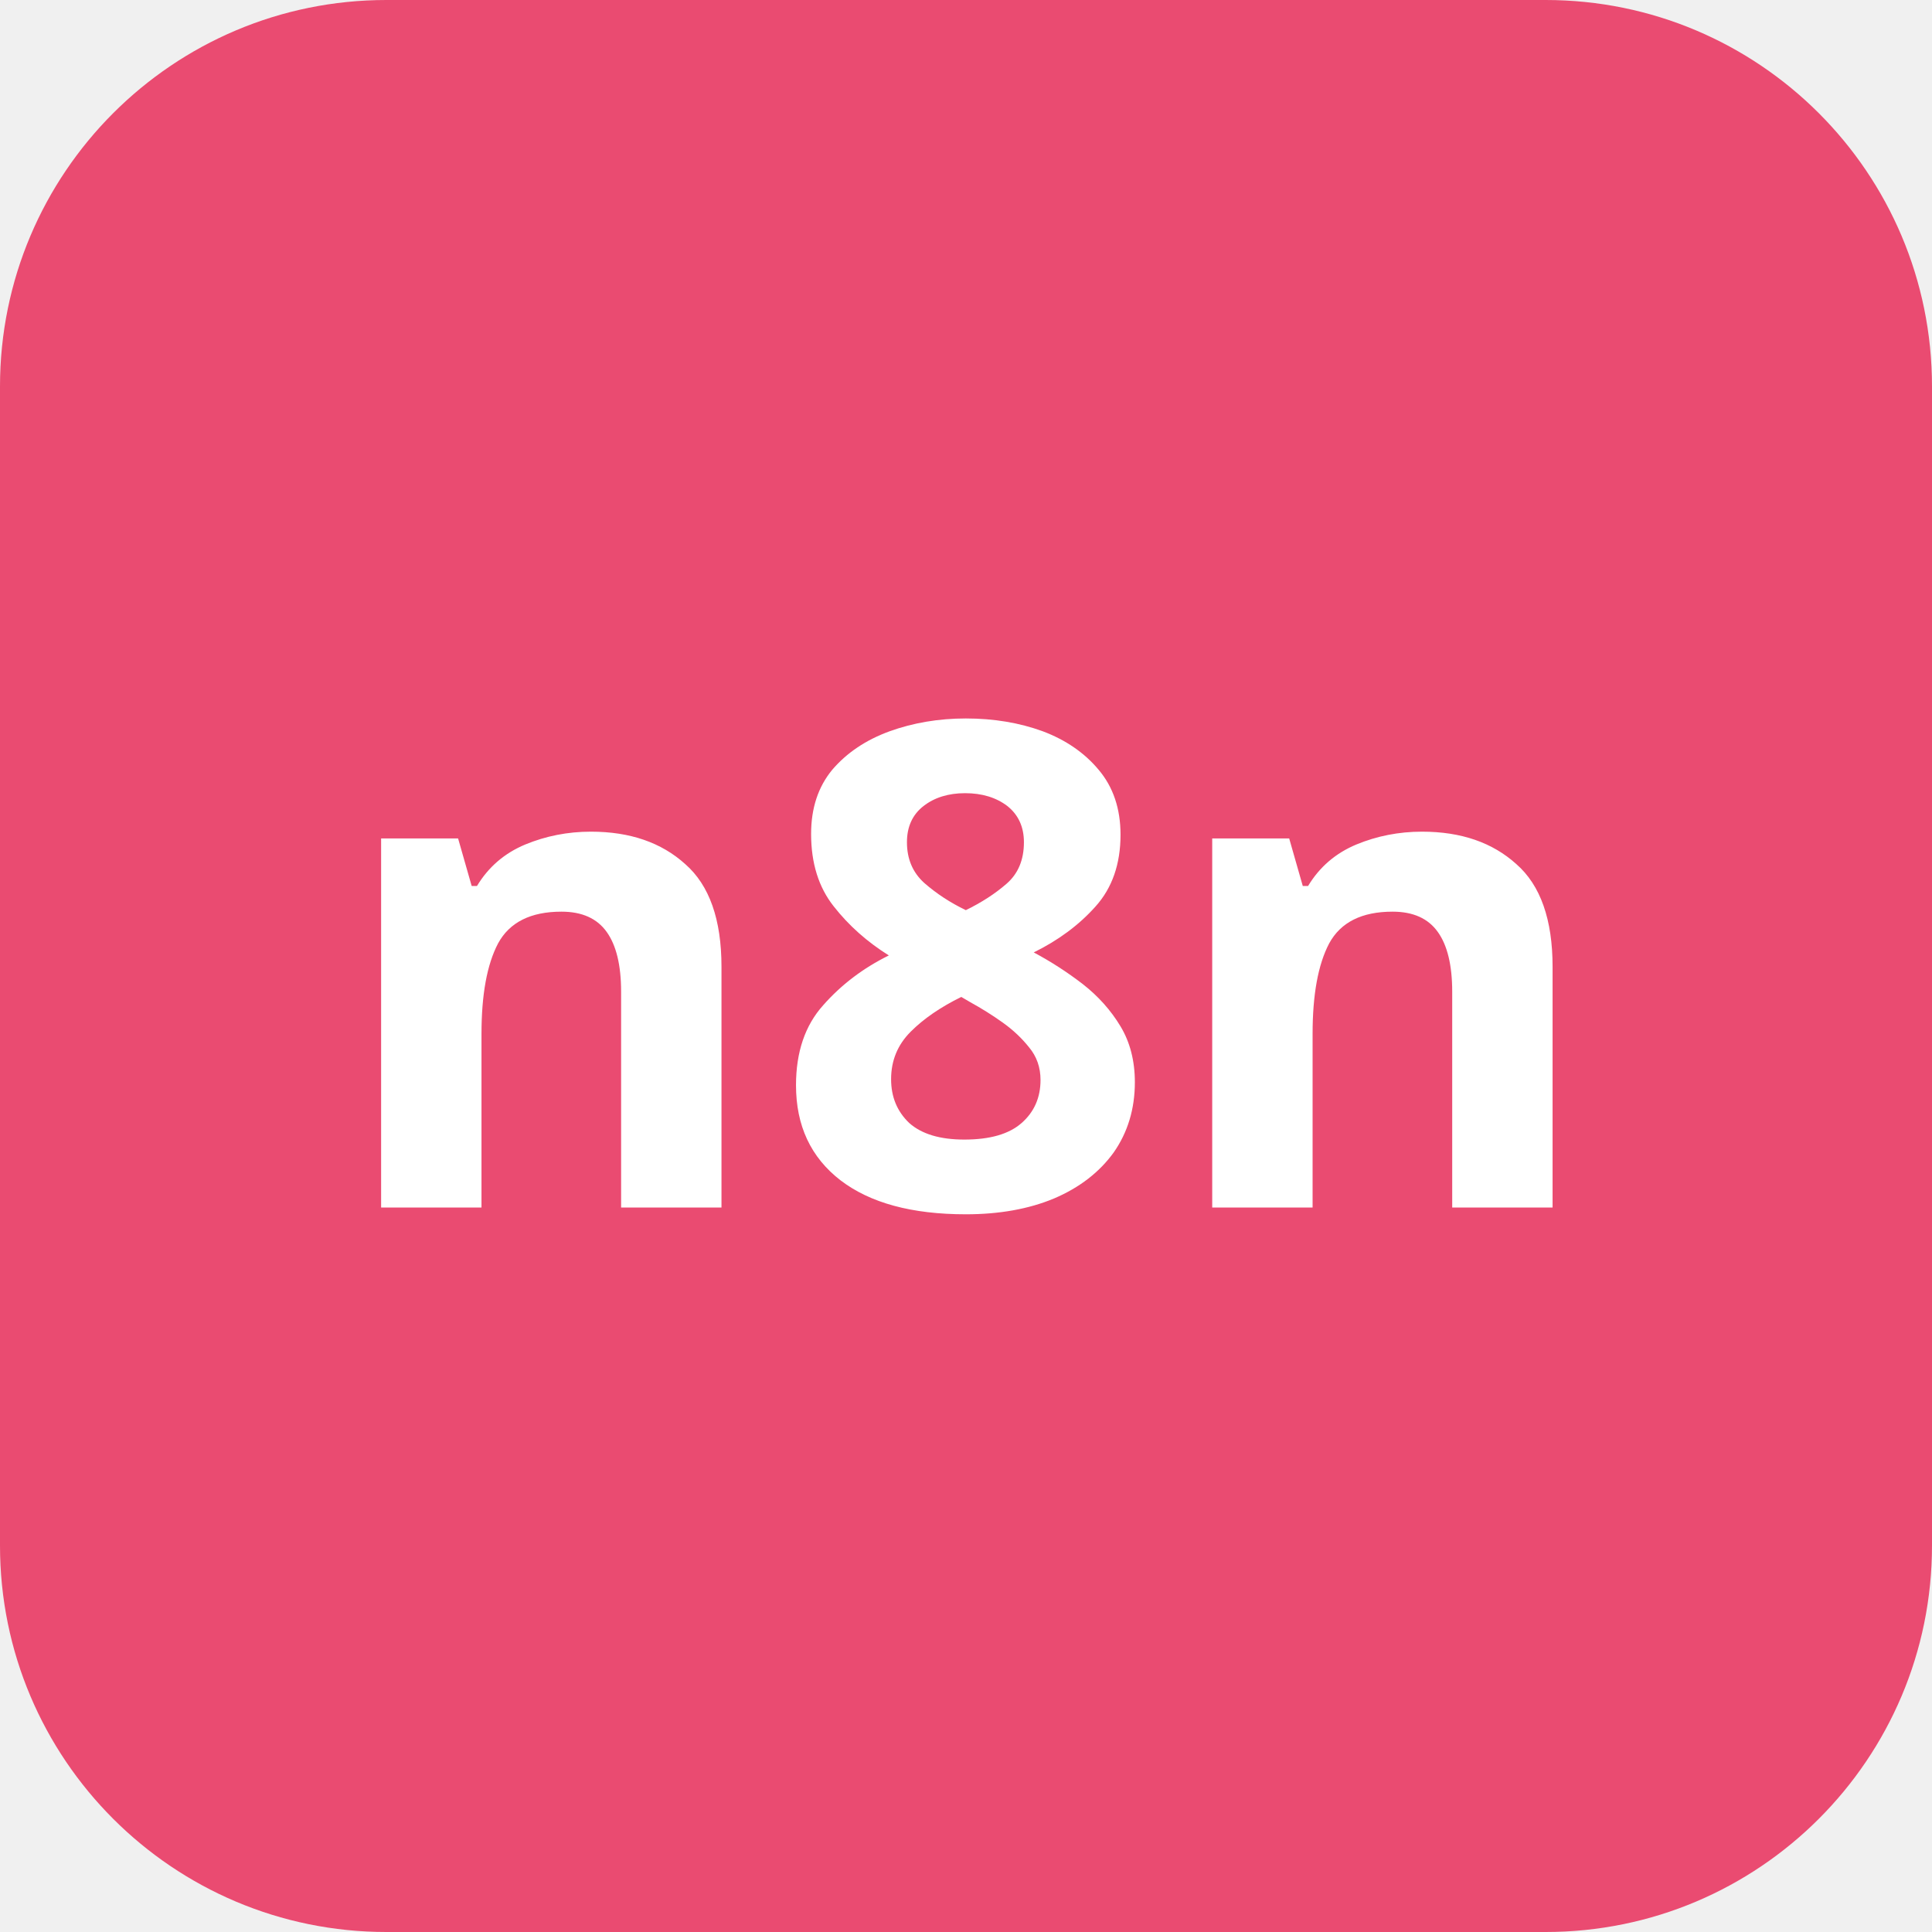
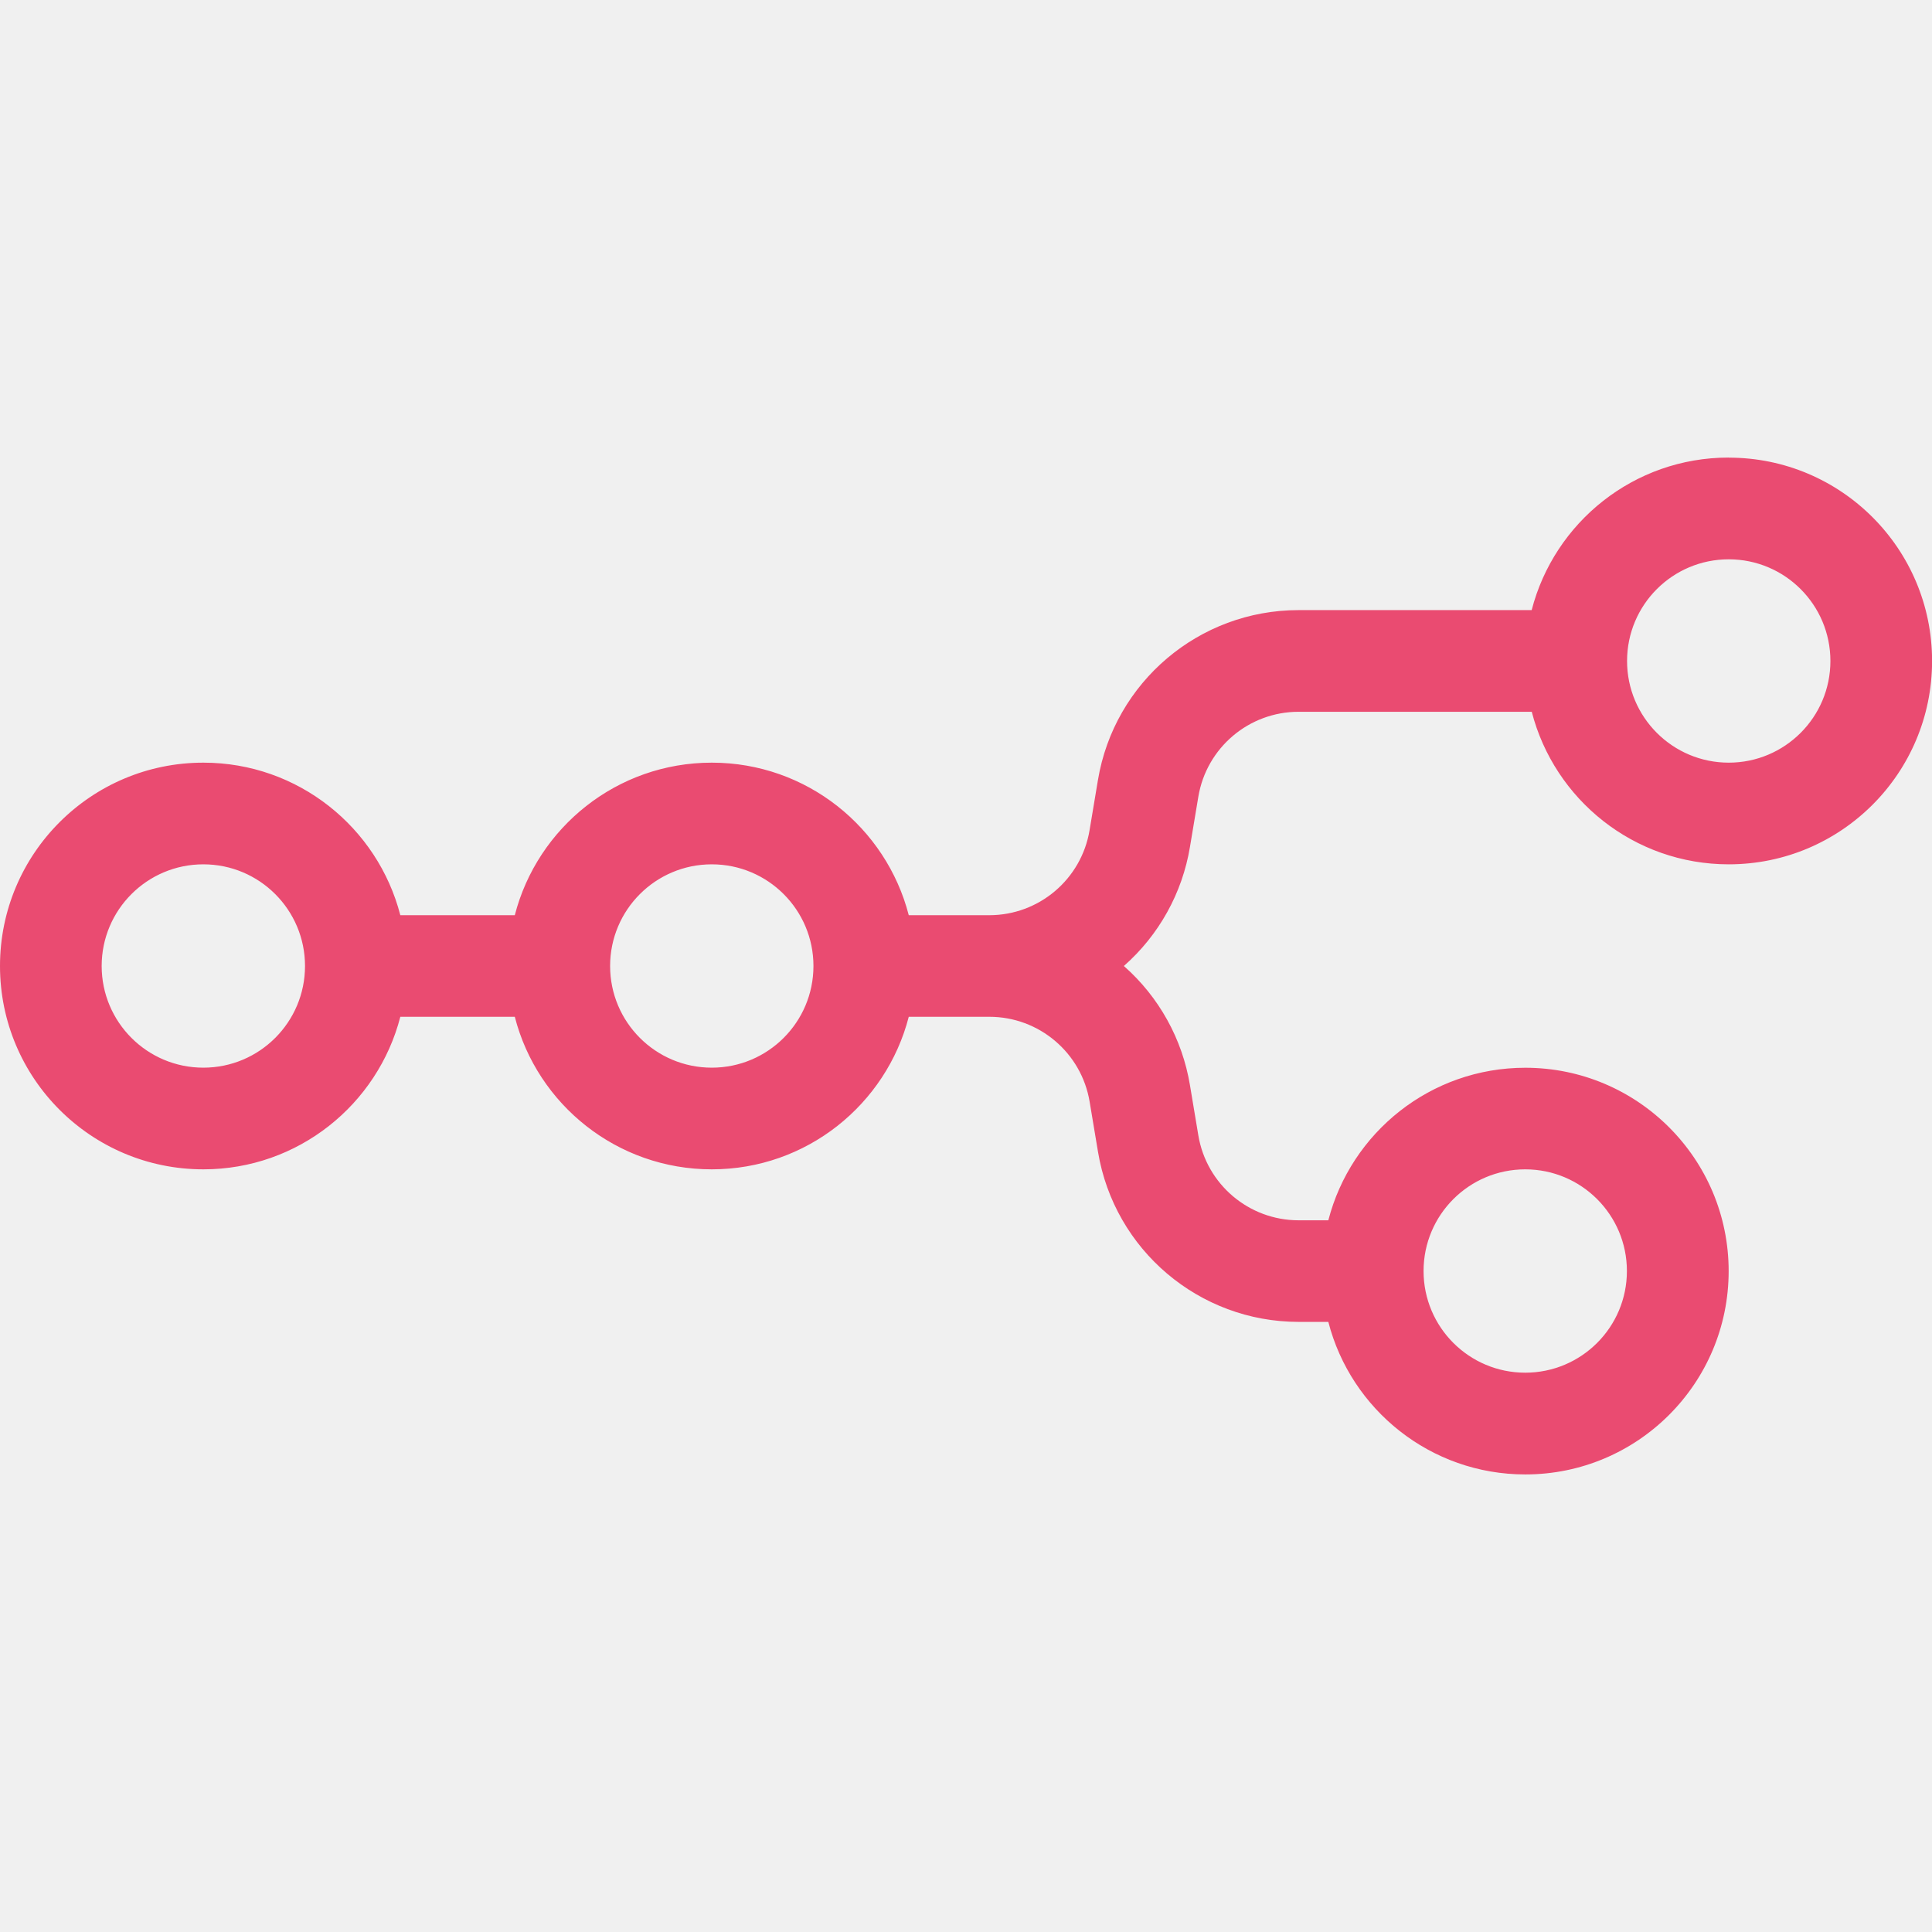
- <svg xmlns="http://www.w3.org/2000/svg" viewBox="0 0 40 40" fill="none">
-   <rect width="40" height="40" rx="8" fill="#EA4B71" />
-   <text x="20" y="25" text-anchor="middle" font-family="sans-serif" font-size="14" font-weight="bold" fill="white">n8n</text>
+ <svg xmlns="http://www.w3.org/2000/svg" fill="#EA4B71" role="img" viewBox="0 0 24 24">
+   <path d="M21.474 5.684c-1.177 0-2.166.805-2.447 1.895h-2.896c-1.235 0-2.289.893-2.492 2.111l-.104.623a1.263 1.263 0 0 1-1.246 1.056H11.289c-.281-1.09-1.27-1.895-2.447-1.895s-2.166.805-2.447 1.895H4.973c-.281-1.09-1.27-1.895-2.447-1.895C1.131 9.474 0 10.605 0 12s1.131 2.526 2.526 2.526c1.177 0 2.166-.805 2.447-1.895h1.422c.28 1.09 1.27 1.895 2.447 1.895 1.177 0 2.166-.805 2.447-1.895h1.001a1.263 1.263 0 0 1 1.246 1.056l.104.623c.203 1.218 1.257 2.111 2.492 2.111h.369c.28 1.089 1.27 1.895 2.447 1.895 1.395 0 2.526-1.131 2.526-2.526s-1.131-2.526-2.526-2.526c-1.177 0-2.166.805-2.447 1.895h-.369a1.263 1.263 0 0 1-1.246-1.056l-.104-.623A2.52 2.52 0 0 0 13.961 12a2.52 2.52 0 0 0 .821-1.479l.104-.623a1.263 1.263 0 0 1 1.246-1.056h2.896c.281 1.09 1.27 1.895 2.447 1.895 1.395 0 2.526-1.131 2.526-2.526s-1.131-2.526-2.526-2.526m0 1.263a1.263 1.263 0 0 1 1.263 1.263 1.263 1.263 0 0 1-1.263 1.263 1.263 1.263 0 0 1-1.263-1.263 1.263 1.263 0 0 1 1.263-1.263M2.526 10.737A1.263 1.263 0 0 1 3.789 12a1.263 1.263 0 0 1-1.263 1.263A1.263 1.263 0 0 1 1.263 12a1.263 1.263 0 0 1 1.263-1.263m6.316 0A1.263 1.263 0 0 1 10.105 12a1.263 1.263 0 0 1-1.263 1.263A1.263 1.263 0 0 1 7.579 12a1.263 1.263 0 0 1 1.263-1.263m10.105 3.789a1.263 1.263 0 0 1 1.263 1.263 1.263 1.263 0 0 1-1.263 1.263 1.263 1.263 0 0 1-1.263-1.263 1.263 1.263 0 0 1 1.263-1.263" />
</svg>
